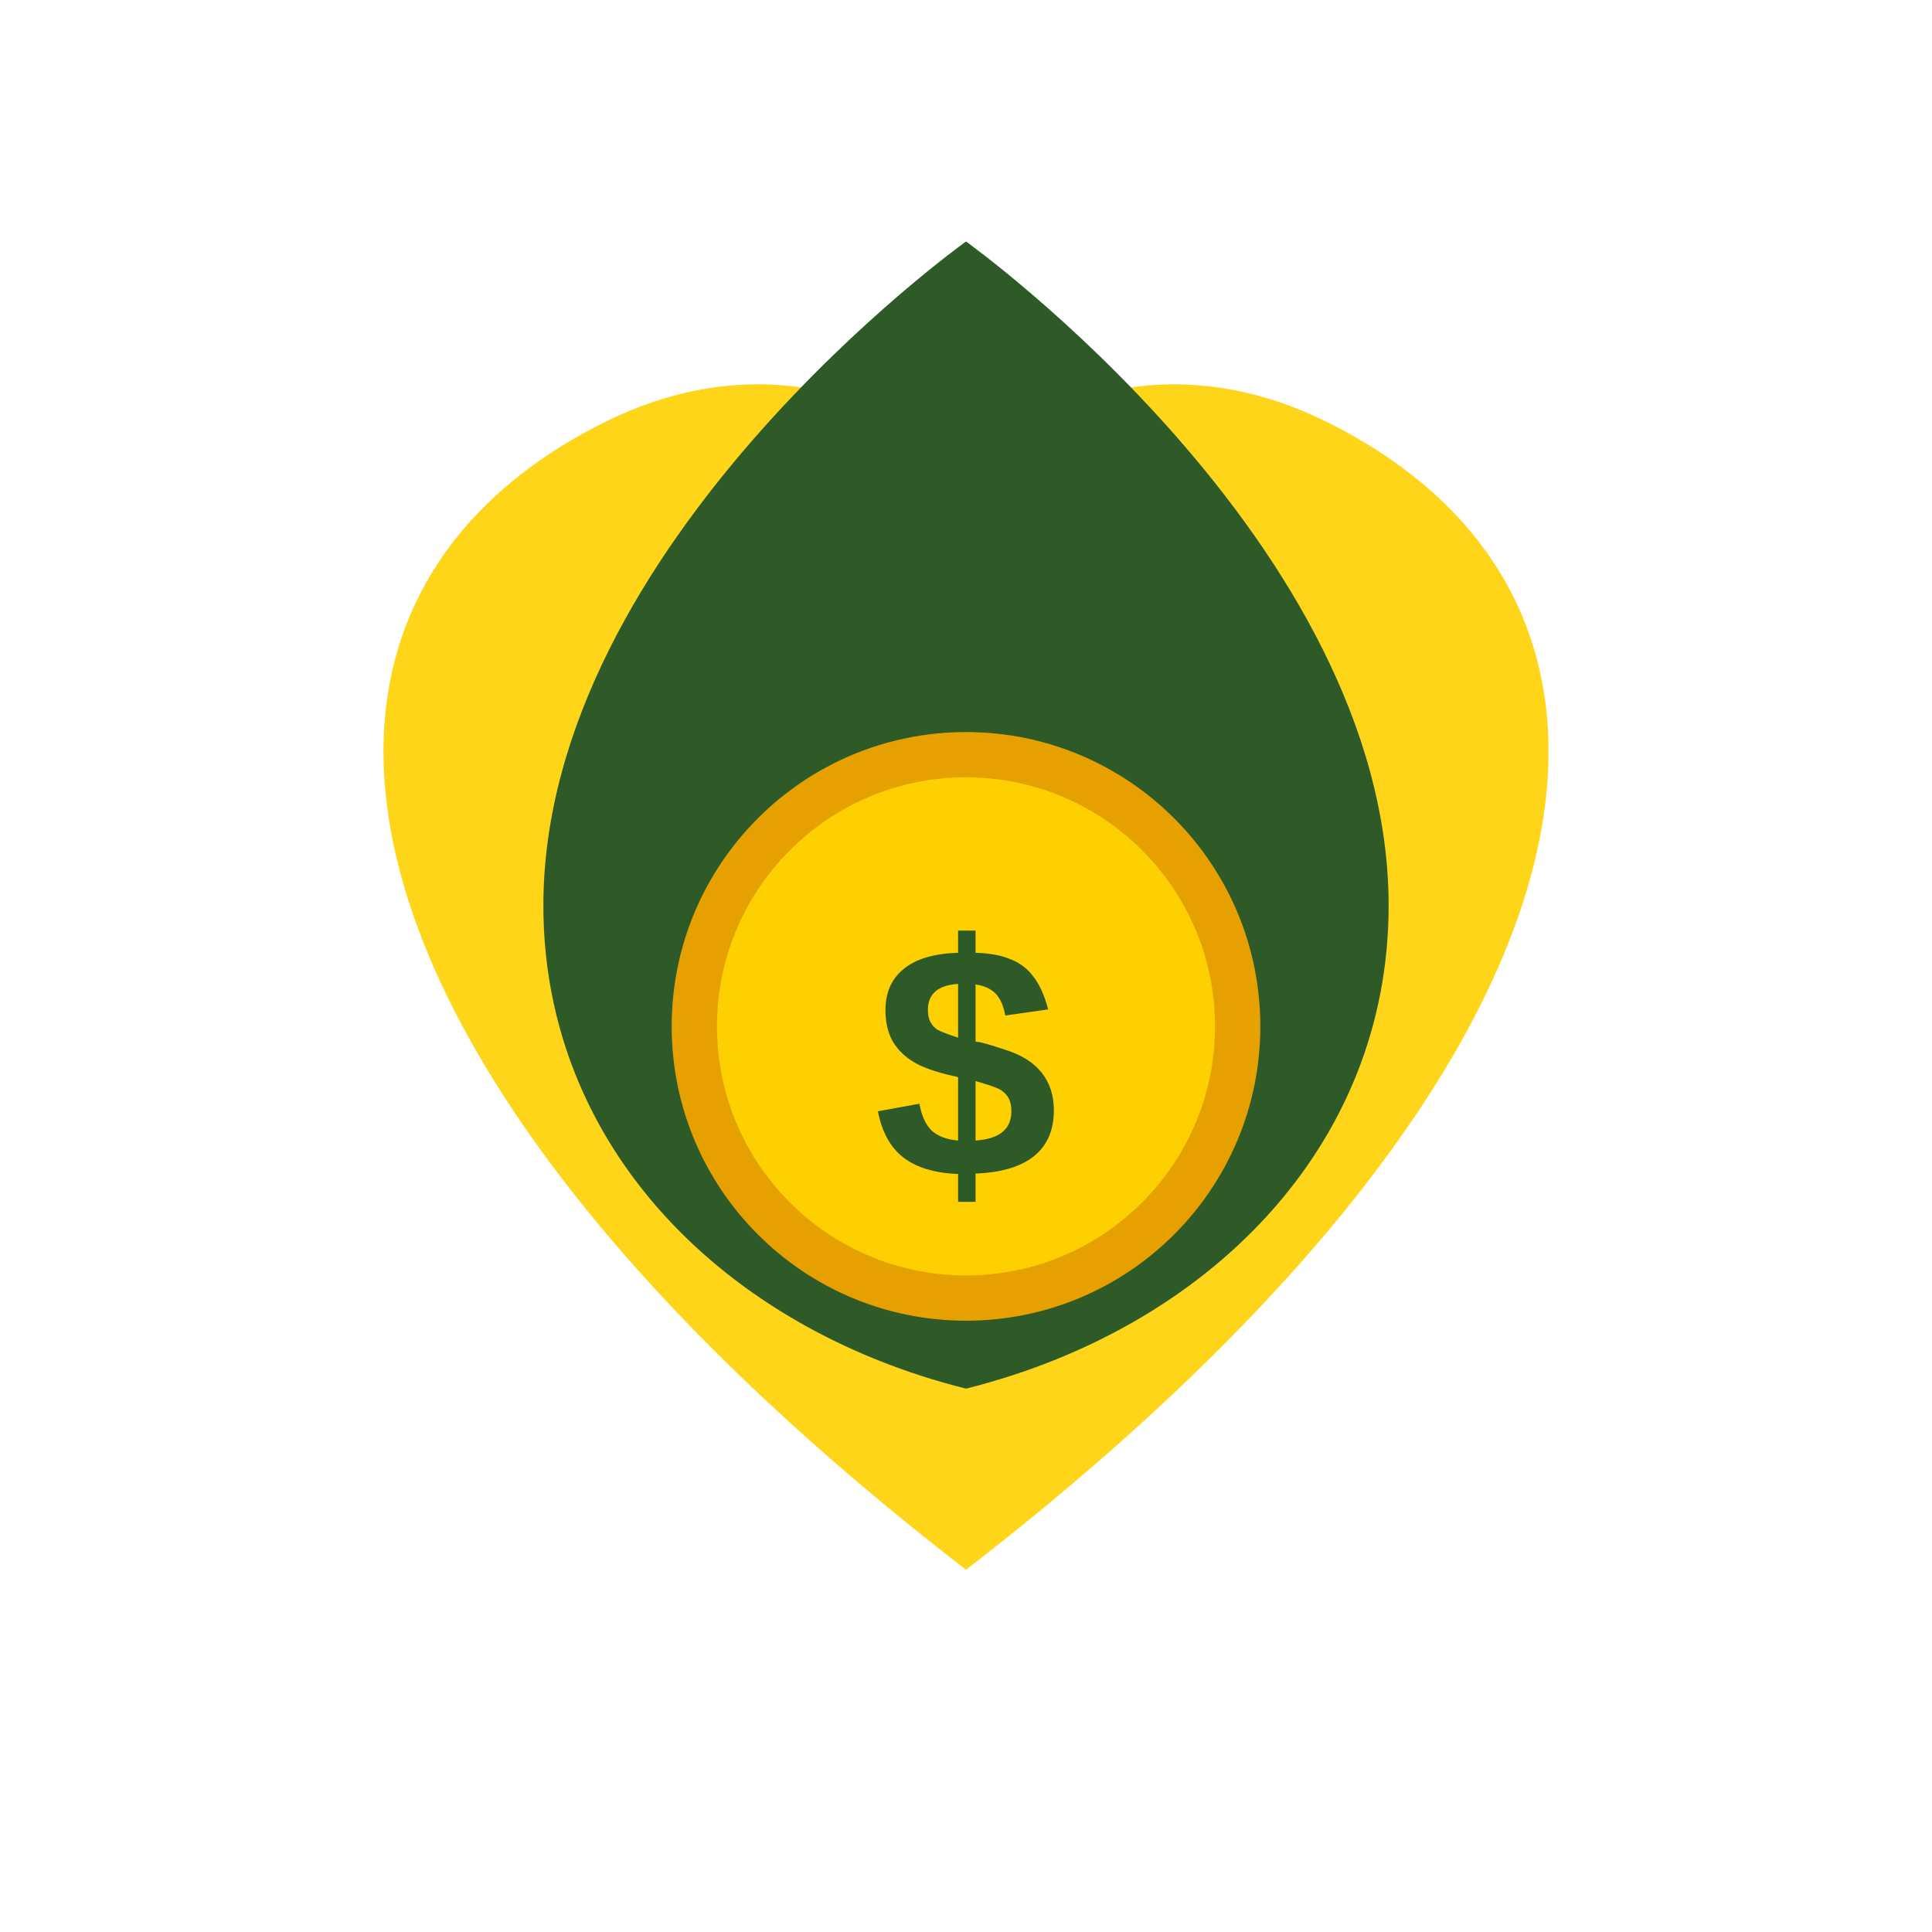
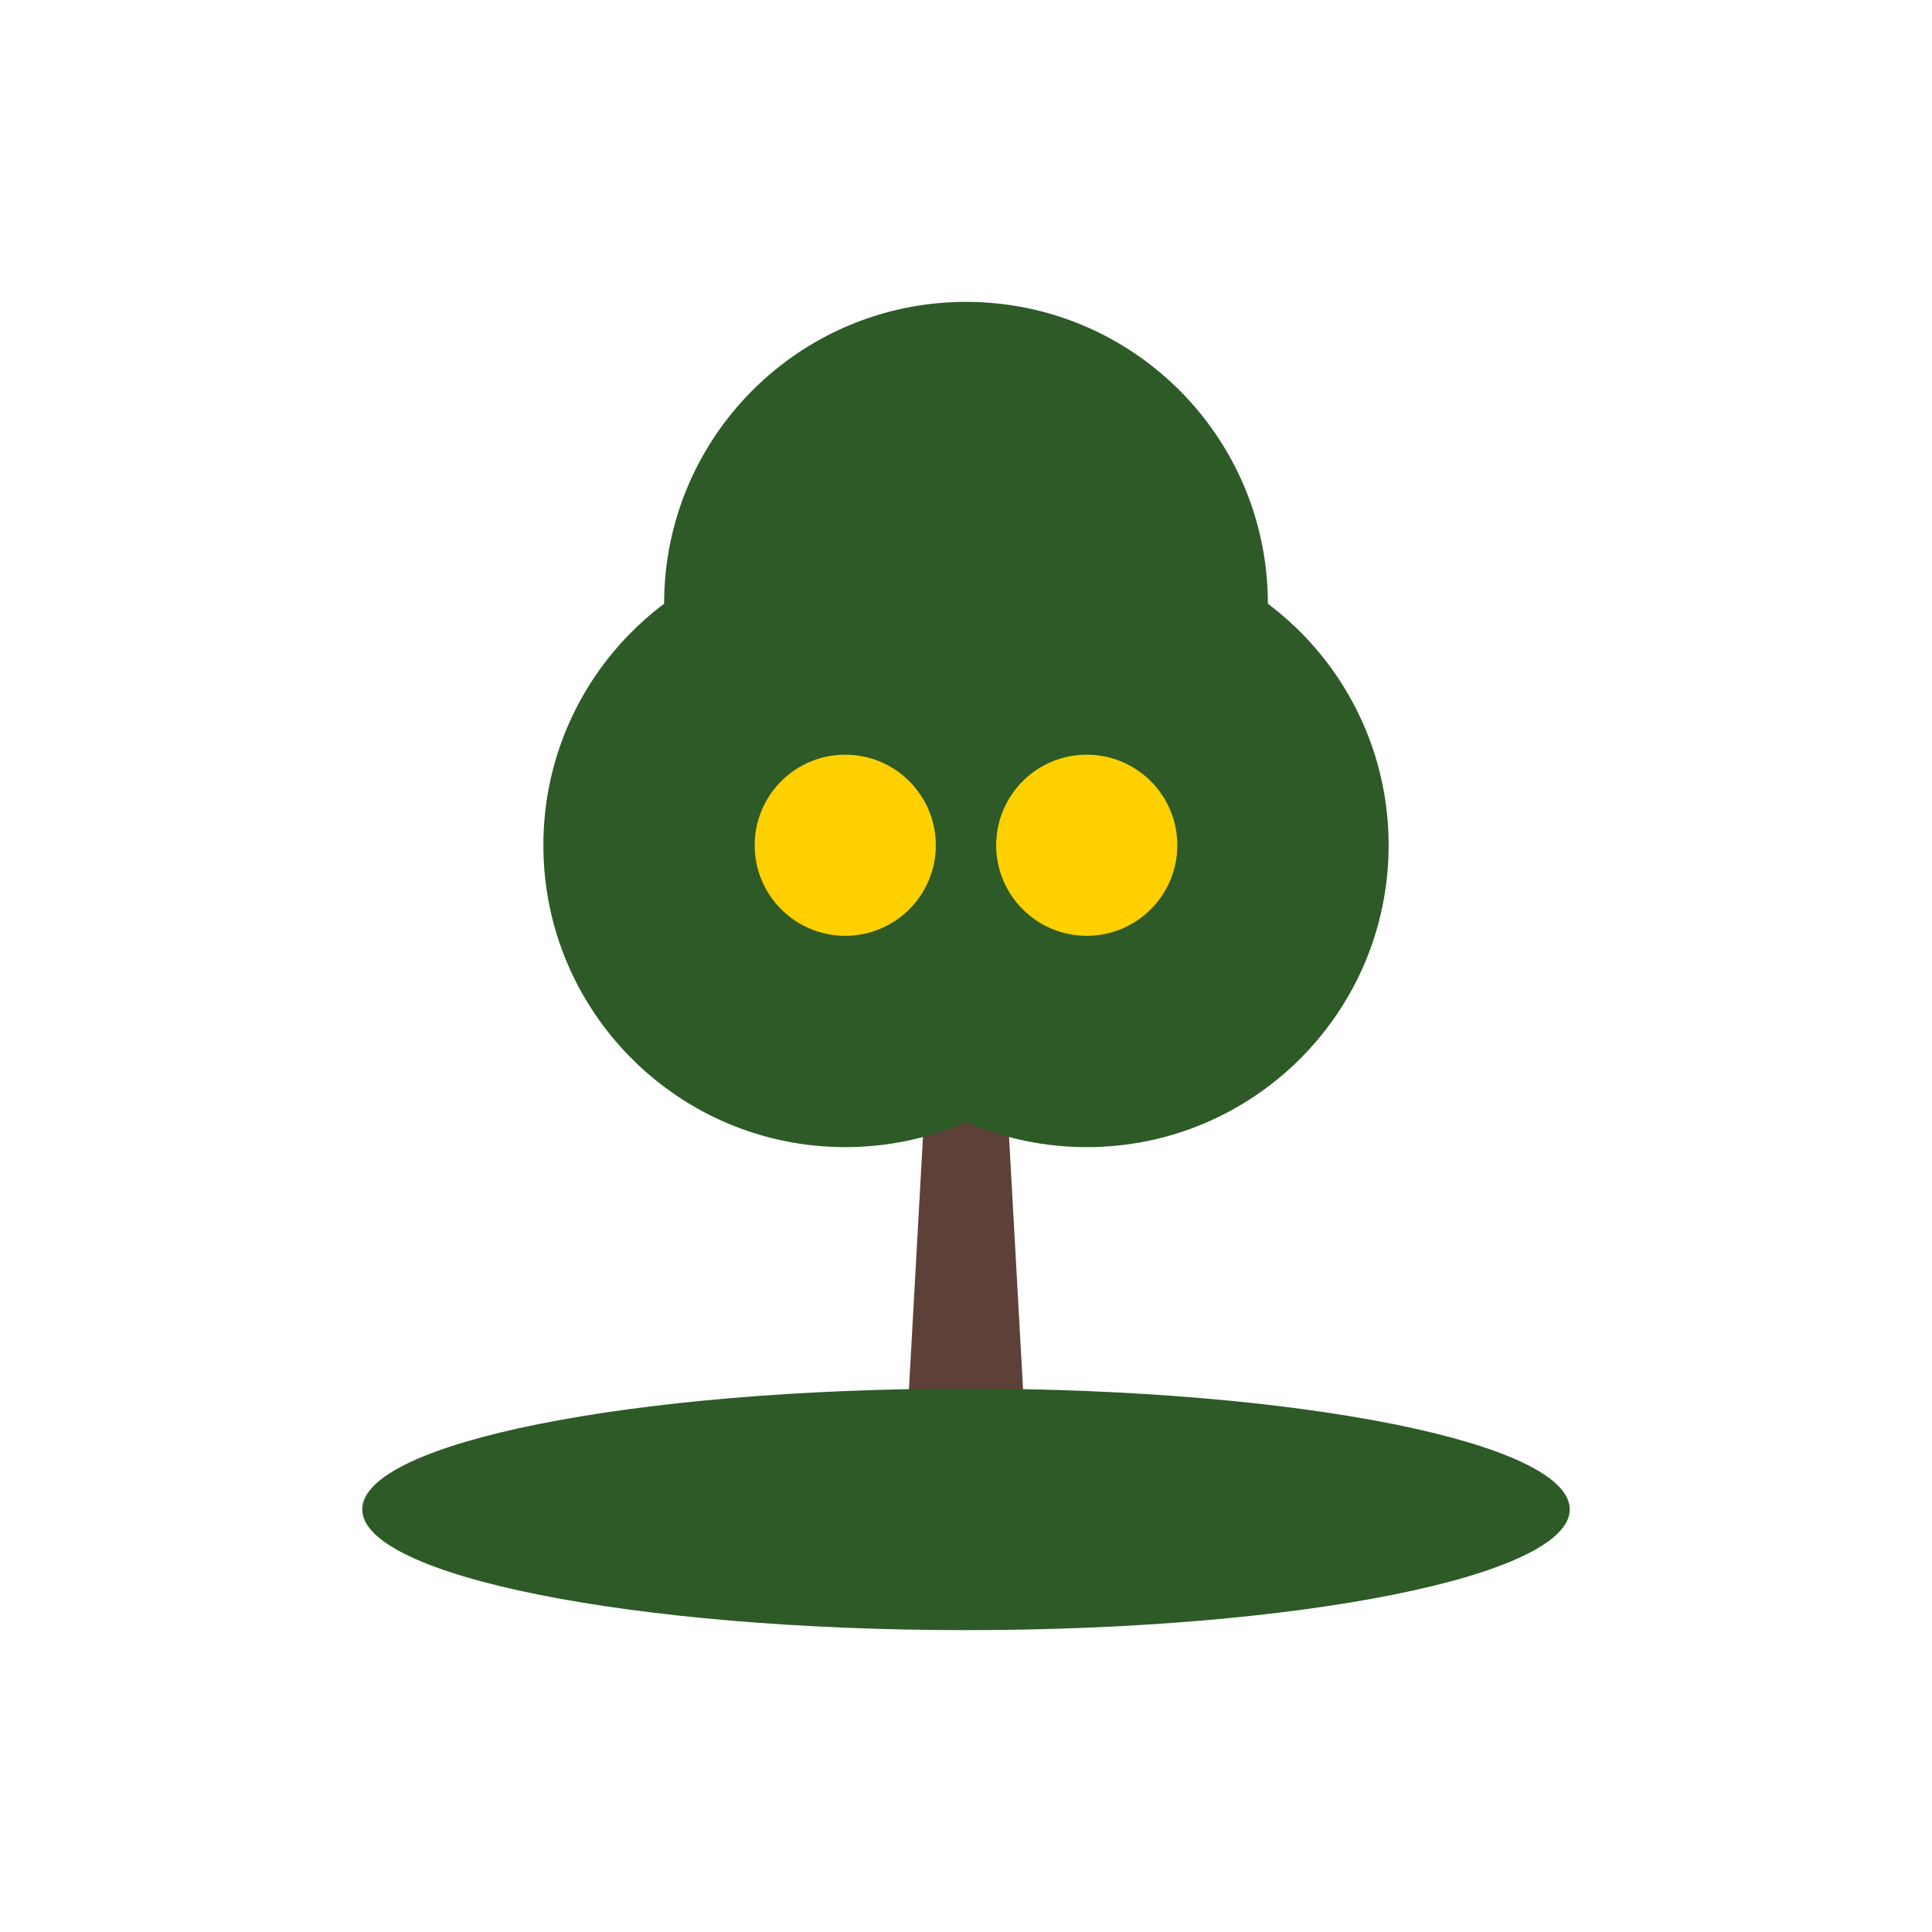
<svg xmlns="http://www.w3.org/2000/svg" viewBox="0 0 64 64">
-   <path d="M32 52 C10 35 8 20 20 14 C26 11 31 14 32 16 C33 14 38 11 44 14 C56 20 54 35 32 52Z" fill="#FFD000" opacity="0.9" />
-   <path d="M32 8 C32 8 18 18 18 30 C18 38 24 44 32 46 C40 44 46 38 46 30 C46 18 32 8 32 8Z" fill="#2D5A27" />
-   <circle cx="32" cy="34" r="9" fill="#FFD000" stroke="#e6a000" stroke-width="1.5" />
-   <text x="32" y="39" text-anchor="middle" font-size="11" font-family="Arial" font-weight="bold" fill="#2D5A27">$</text>
+   <path d="M30 48 L34 48 L33 30 L31 30 Z" fill="#5D4037" />
+   <circle cx="28" cy="28" r="10" fill="#2D5A27" />
+   <circle cx="36" cy="28" r="10" fill="#2D5A27" />
+   <circle cx="32" cy="20" r="10" fill="#2D5A27" />
+   <circle cx="28" cy="28" r="3" fill="#FFD000" />
+   <circle cx="36" cy="28" r="3" fill="#FFD000" />
+   <ellipse cx="32" cy="50" rx="20" ry="4" fill="#2D5A27" />
</svg>
